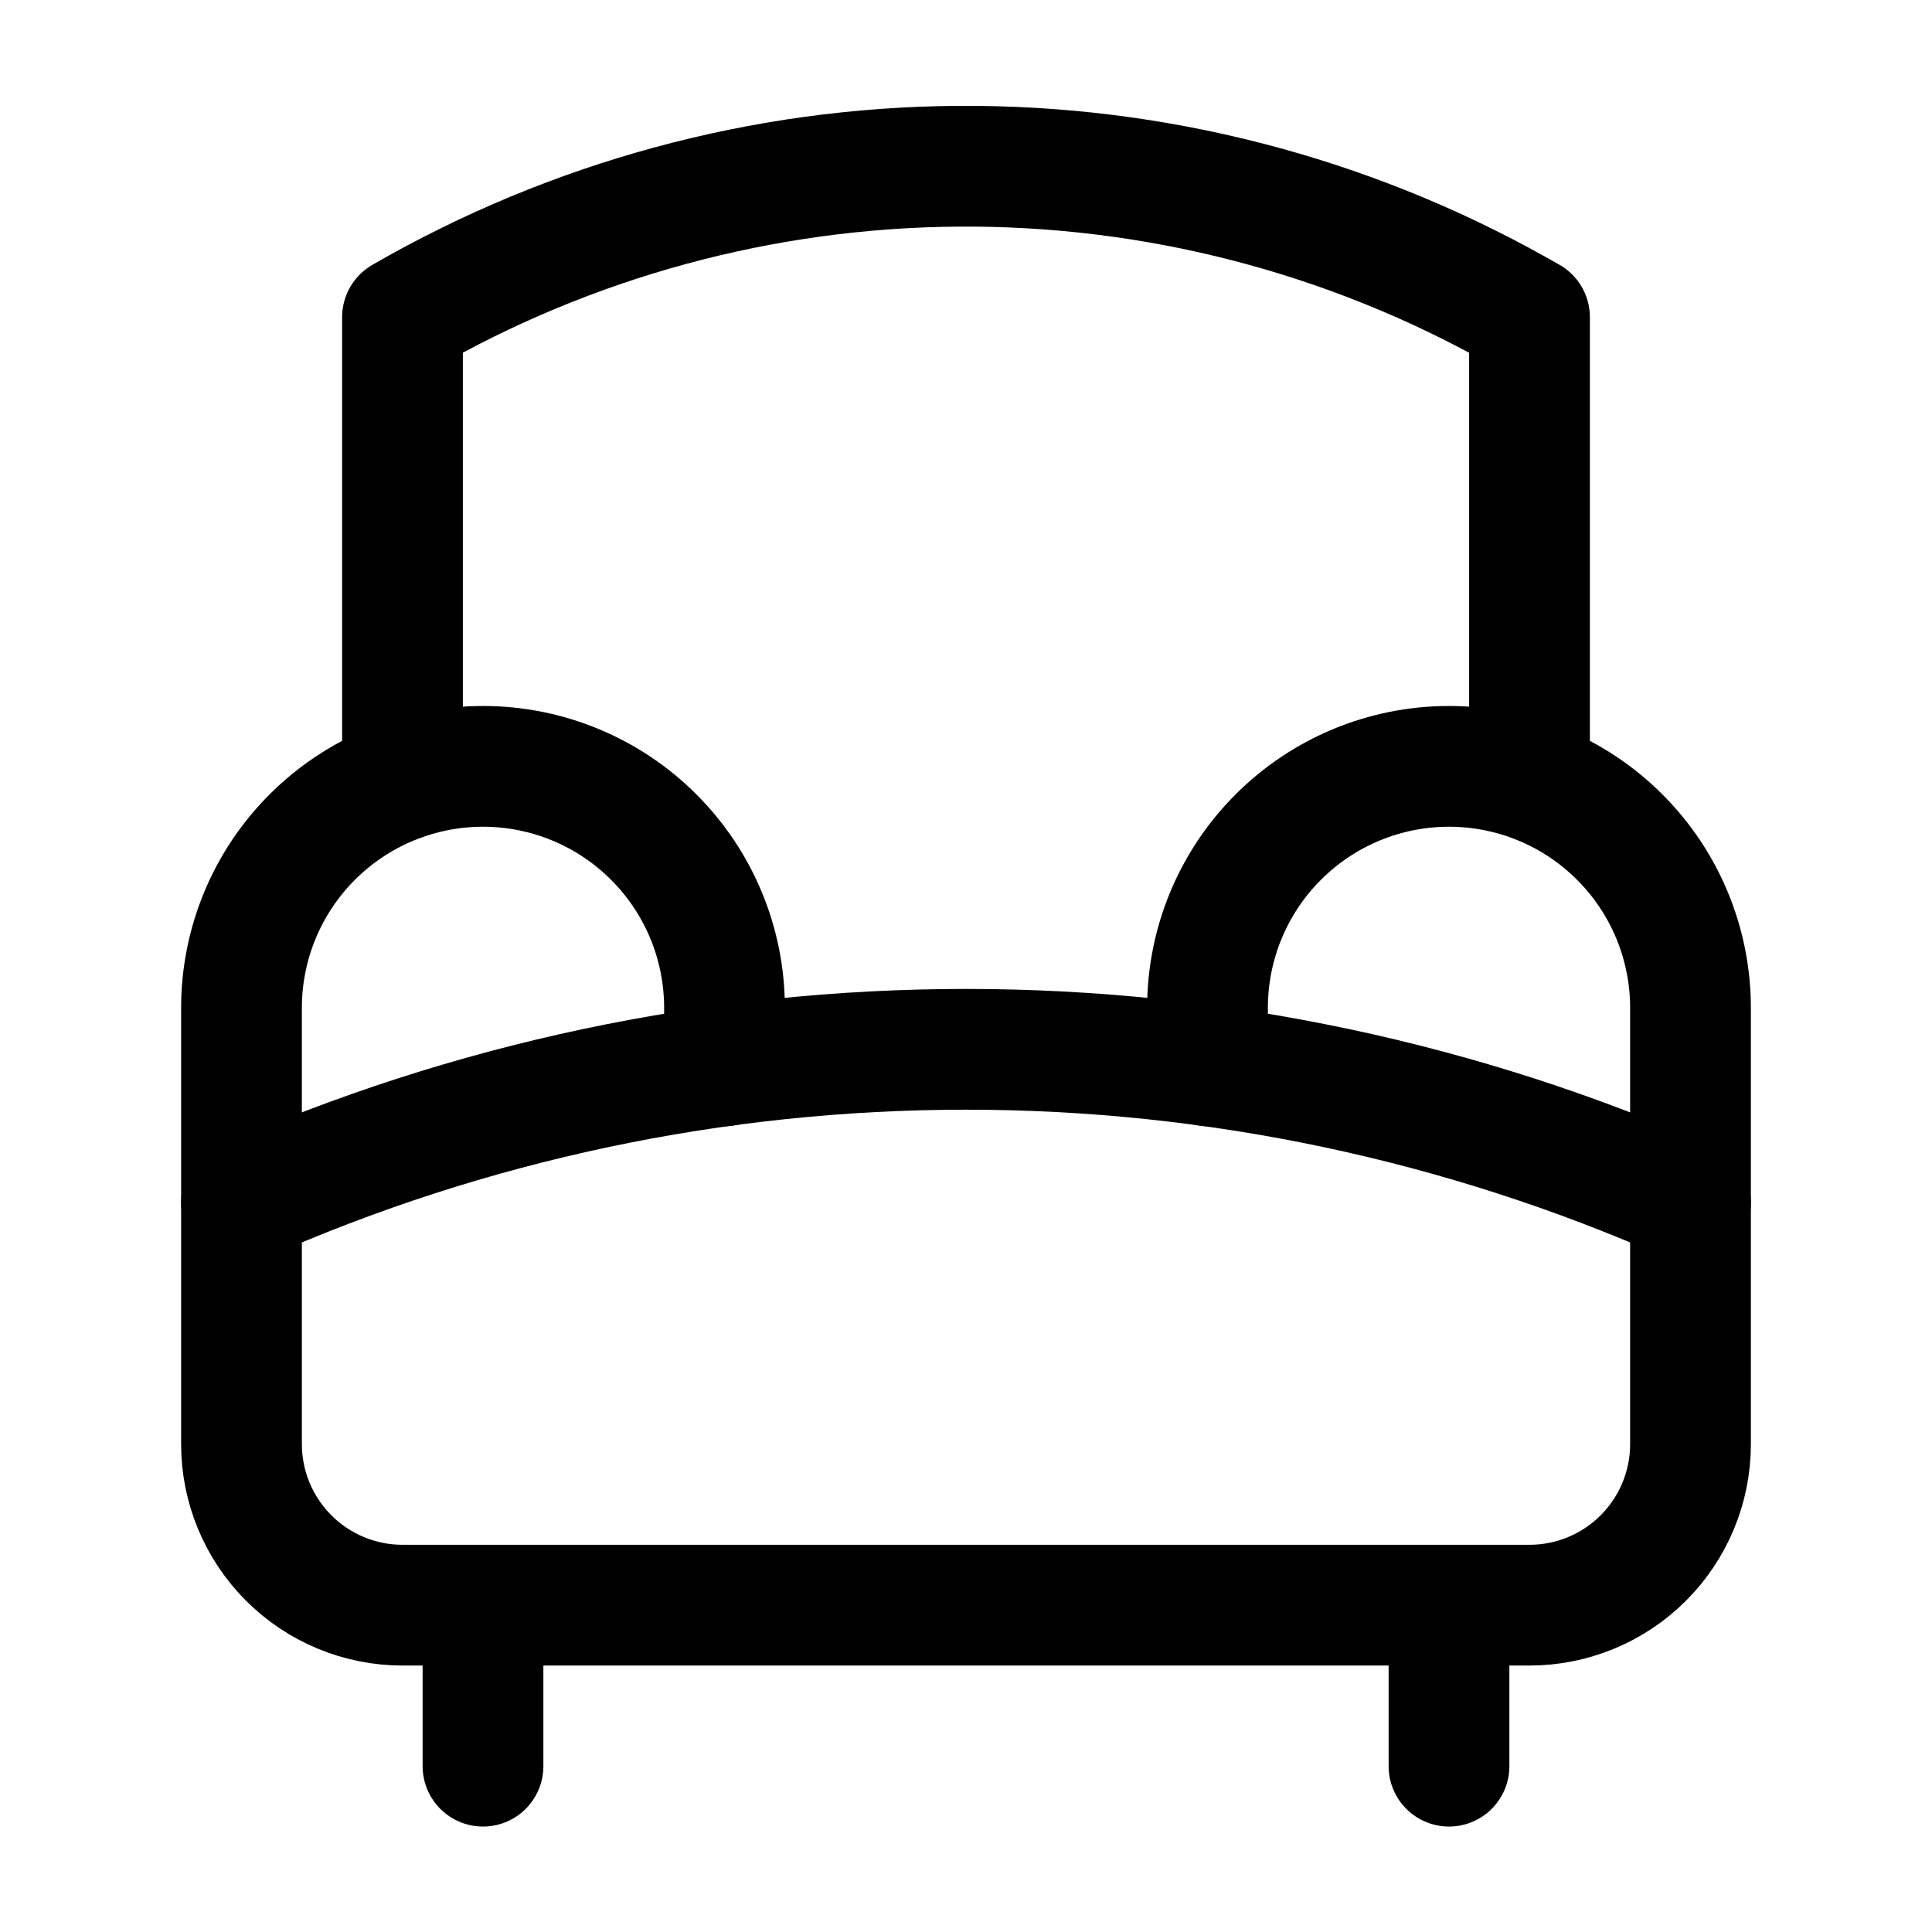
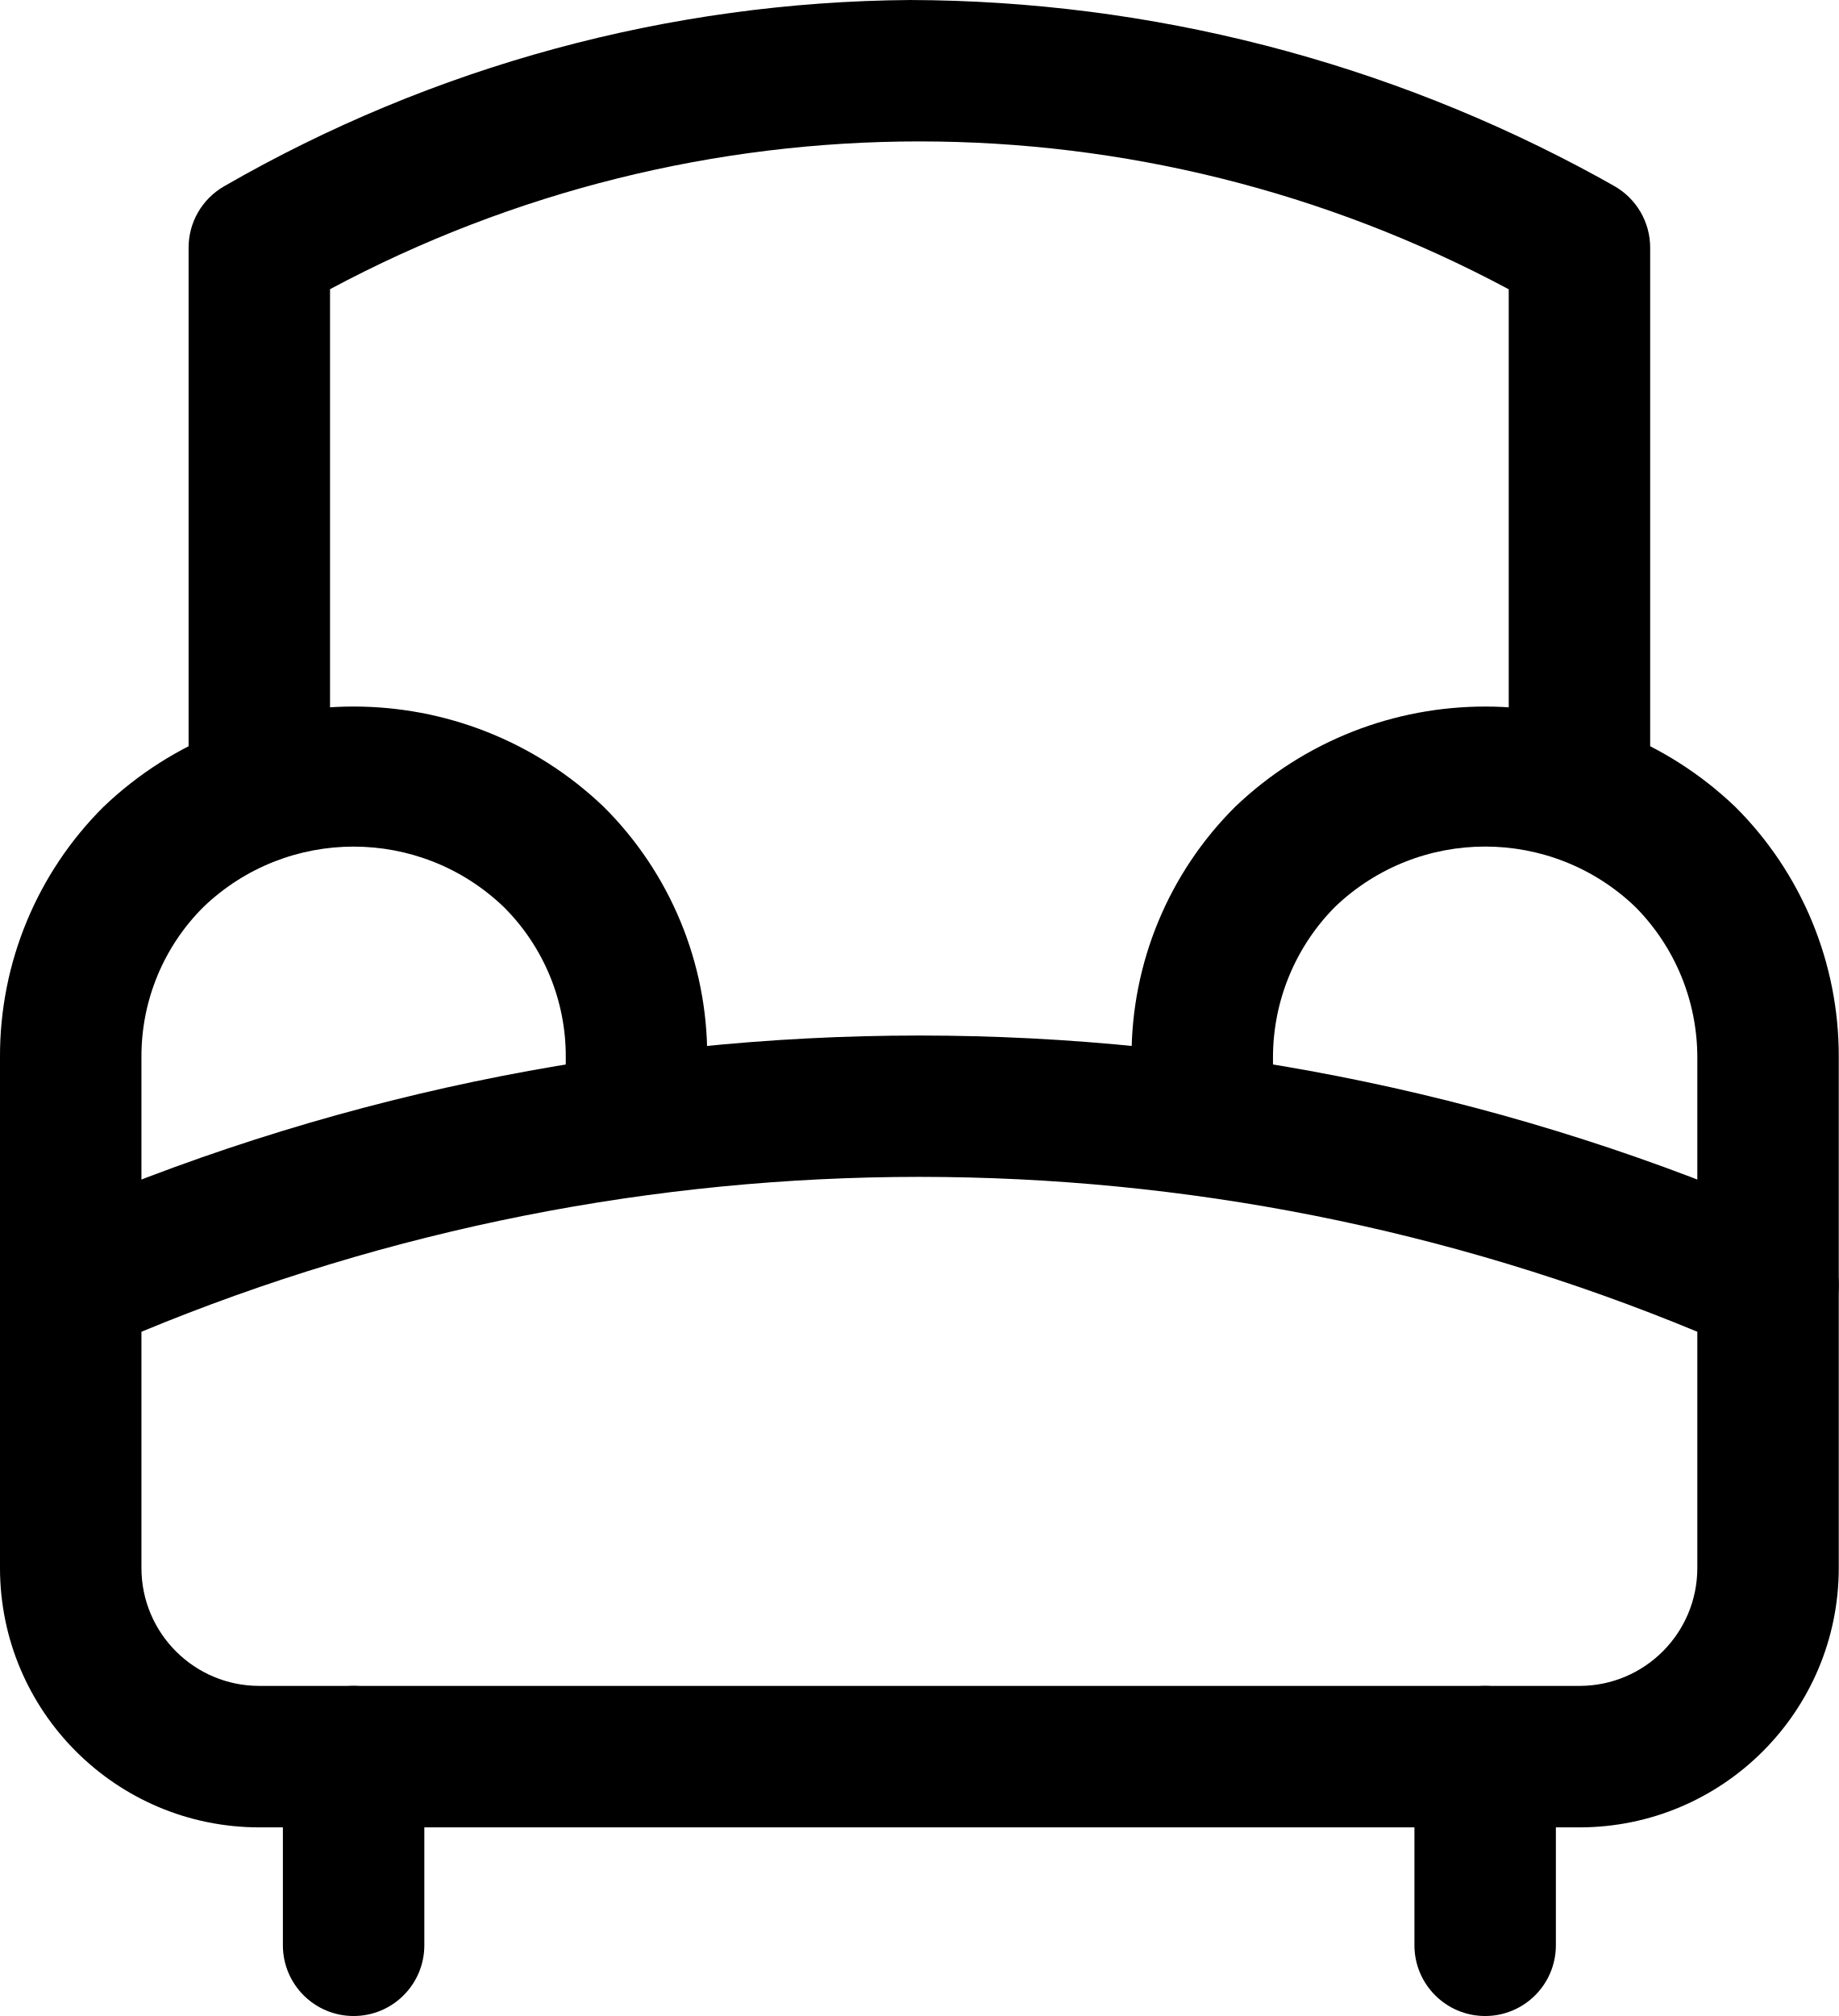
- <svg xmlns="http://www.w3.org/2000/svg" width="24" height="24" viewBox="0 0 24 24" fill="none">
-   <path fill-rule="evenodd" clip-rule="evenodd" d="M19 19.94H5C4.47 19.94 3.961 19.729 3.586 19.354C3.211 18.979 3 18.47 3 17.94V14.94C5.834 13.684 8.9 13.035 12 13.035C15.1 13.035 18.166 13.684 21 14.94V14.94V17.94C21 18.47 20.789 18.979 20.414 19.354C20.039 19.729 19.53 19.94 19 19.94Z" stroke="black" stroke-width="1.5" stroke-linecap="round" stroke-linejoin="round" />
-   <path d="M3 14.94V12.52C3 11.724 3.316 10.961 3.879 10.399C4.441 9.836 5.204 9.52 6 9.52V9.52C6.796 9.52 7.559 9.836 8.121 10.399C8.684 10.961 9 11.724 9 12.52V13.24" stroke="black" stroke-width="1.5" stroke-linecap="round" stroke-linejoin="round" />
-   <path d="M21 14.94V12.52C21 11.724 20.684 10.961 20.121 10.399C19.559 9.836 18.796 9.52 18 9.52C17.204 9.52 16.441 9.836 15.879 10.399C15.316 10.961 15 11.724 15 12.52V13.24" stroke="black" stroke-width="1.5" stroke-linecap="round" stroke-linejoin="round" />
-   <path d="M5 9.69V3.94C7.101 2.727 9.482 2.081 11.908 2.065C14.334 2.049 16.723 2.664 18.84 3.85L19 3.94V9.66" stroke="black" stroke-width="1.5" stroke-linecap="round" stroke-linejoin="round" />
-   <path d="M6 19.94V21.94" stroke="black" stroke-width="1.5" stroke-linecap="round" stroke-linejoin="round" />
-   <path d="M18 19.94V21.94" stroke="black" stroke-width="1.5" stroke-linecap="round" stroke-linejoin="round" />
+ <svg xmlns="http://www.w3.org/2000/svg" id="Camada_1" data-name="Camada 1" viewBox="0 0 19.5 21.375">
+   <path d="M19,20.69H5a2.751,2.751,0,0,1-2.75-2.75v-3a.75.75,0,0,1,.446-.685,23.055,23.055,0,0,1,18.608,0,.749.749,0,0,1,.446.685v3A2.751,2.751,0,0,1,19,20.69ZM3.75,15.435V17.94A1.25,1.25,0,0,0,5,19.19H19a1.25,1.25,0,0,0,1.25-1.25V15.435A21.545,21.545,0,0,0,3.75,15.435Z" transform="translate(-2.25 -1.3149)" />
+   <path d="M3,15.69a.75.75,0,0,1-.75-.75V12.52A3.724,3.724,0,0,1,3.349,9.868a3.84,3.84,0,0,1,5.303.001A3.724,3.724,0,0,1,9.75,12.52v.72a.75.75,0,1,1-1.5,0v-.72a2.231,2.231,0,0,0-.659-1.59A2.301,2.301,0,0,0,4.41,10.929,2.232,2.232,0,0,0,3.75,12.52v2.42A.75.75,0,0,1,3,15.69Z" transform="translate(-2.25 -1.3149)" />
+   <path d="M21,15.69a.75.75,0,0,1-.75-.75V12.52a2.266,2.266,0,0,0-.659-1.591,2.302,2.302,0,0,0-3.182,0A2.266,2.266,0,0,0,15.75,12.52v.72a.75.75,0,1,1-1.5,0v-.72a3.727,3.727,0,0,1,1.099-2.651,3.839,3.839,0,0,1,5.303,0A3.727,3.727,0,0,1,21.75,12.52v2.42A.75.75,0,0,1,21,15.69Z" transform="translate(-2.25 -1.3149)" />
+   <path d="M5,10.44a.75.75,0,0,1-.75-.75V3.94a.75.75,0,0,1,.375-.649,14.785,14.785,0,0,1,7.278-1.976,15.283,15.283,0,0,1,7.303,1.881l.161.09A.751.751,0,0,1,19.75,3.94V9.66a.75.75,0,0,1-1.5,0V4.382a13.246,13.246,0,0,0-12.5-.001V9.69A.75.75,0,0,1,5,10.44Z" transform="translate(-2.25 -1.3149)" />
+   <path d="M6,22.69a.75.75,0,0,1-.75-.75v-2a.75.75,0,0,1,1.5,0v2A.75.75,0,0,1,6,22.69Z" transform="translate(-2.25 -1.3149)" />
+   <path d="M18,22.69a.75.75,0,0,1-.75-.75v-2a.75.75,0,1,1,1.5,0v2A.75.75,0,0,1,18,22.69Z" transform="translate(-2.25 -1.3149)" />
</svg>
